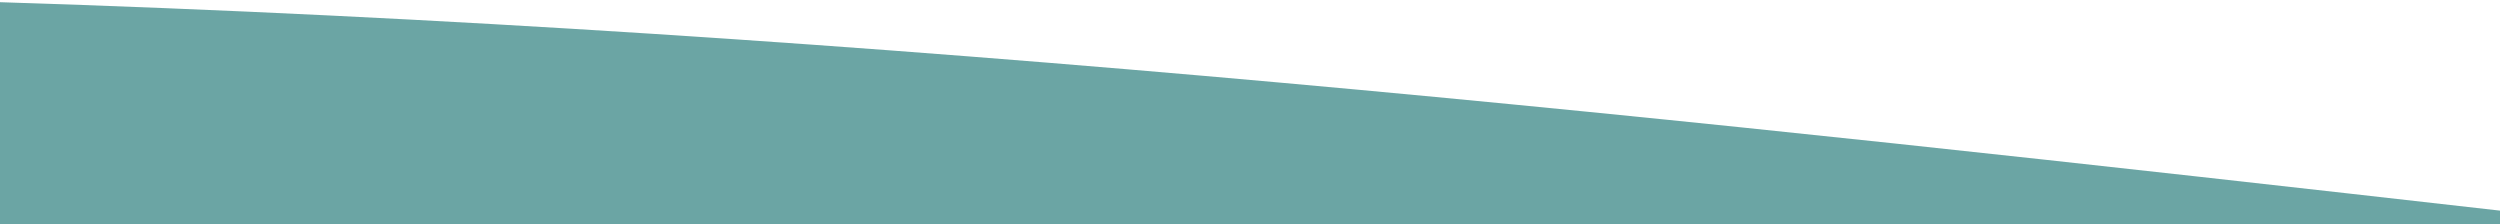
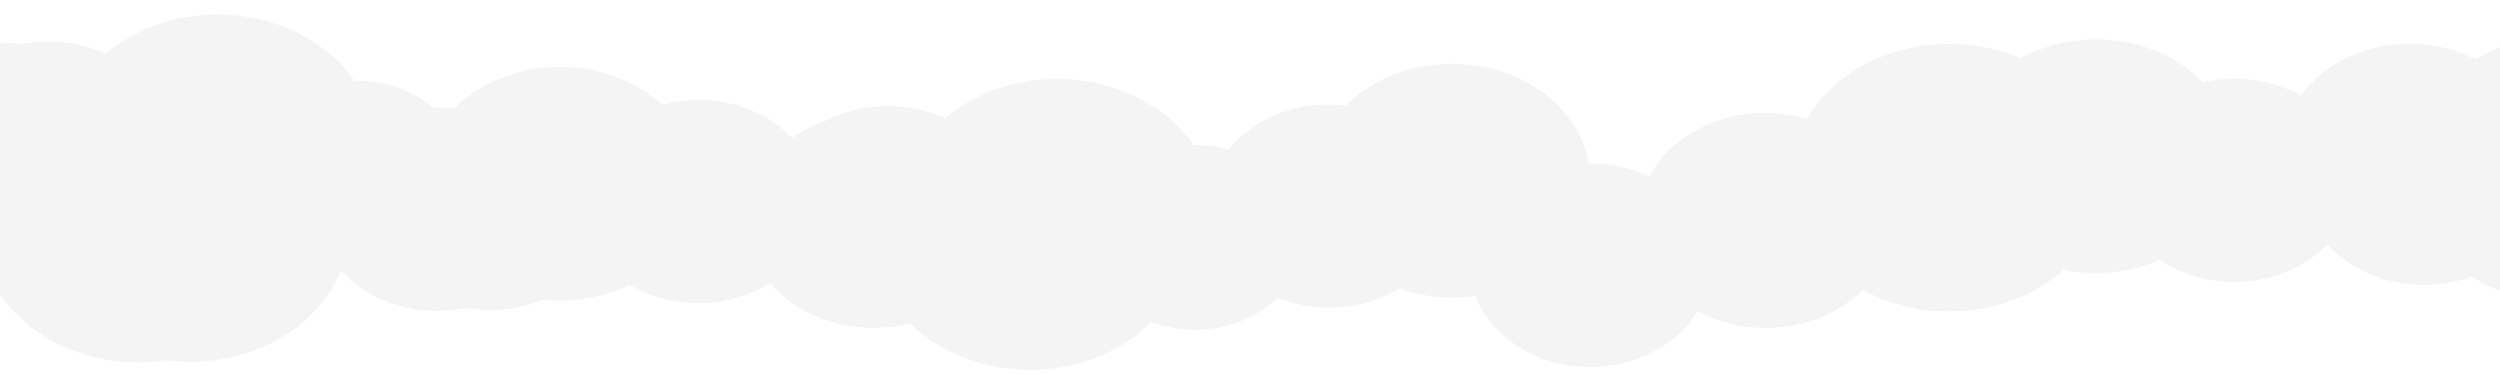
- <svg xmlns="http://www.w3.org/2000/svg" width="280" height="25" viewBox="0 0 280 25" id="svg9103" version="1.1">
+ <svg xmlns="http://www.w3.org/2000/svg" width="280" height="41.781" viewBox="0 0 280 41.781" id="svg9103" version="1.1">
  <defs id="defs9105" />
-   <g id="layer1" transform="translate(0,-1027.362)">
-     <path style="fill:#6ba5a4;fill-opacity:1;fill-rule:evenodd;stroke:none;stroke-width:1px;stroke-linecap:butt;stroke-linejoin:miter;stroke-opacity:1" d="m 0,-7.754 0,37.002 280,0 0,-13.658 C 189.889,5.365 99.439,-4.605 0,-7.754 Z" transform="translate(0,1035.362)" id="path9111-6" />
+   <g id="layer1" transform="translate(18.45096,-1028.375)">
+     <g transform="matrix(0.01250841,0,0,0.01056913,-136.1384,1104.432)" id="g39112-9" style="fill:#f4f4f4;fill-opacity:1">
+       <circle style="color:#000000;clip-rule:nonzero;display:inline;overflow:visible;visibility:visible;opacity:1;isolation:auto;mix-blend-mode:normal;color-interpolation:sRGB;color-interpolation-filters:linearRGB;solid-color:#000000;solid-opacity:1;fill:#f4f4f4;fill-opacity:1;fill-rule:nonzero;stroke:none;stroke-width:20;stroke-linecap:butt;stroke-linejoin:miter;stroke-miterlimit:4;stroke-dasharray:none;stroke-dashoffset:0;stroke-opacity:1;color-rendering:auto;image-rendering:auto;shape-rendering:auto;text-rendering:auto;enable-background:accumulate" id="path39048-2" cx="20107.521" cy="-4681.012" r="977.989" />
+       <circle style="color:#000000;clip-rule:nonzero;display:inline;overflow:visible;visibility:visible;opacity:1;isolation:auto;mix-blend-mode:normal;color-interpolation:sRGB;color-interpolation-filters:linearRGB;solid-color:#000000;solid-opacity:1;fill:#f4f4f4;fill-opacity:1;fill-rule:nonzero;stroke:none;stroke-width:20;stroke-linecap:butt;stroke-linejoin:miter;stroke-miterlimit:4;stroke-dasharray:none;stroke-dashoffset:0;stroke-opacity:1;color-rendering:auto;image-rendering:auto;shape-rendering:auto;text-rendering:auto;enable-background:accumulate" id="path39050-2" cx="22409.586" cy="-5282.162" r="1238.188" />
+       <circle style="color:#000000;clip-rule:nonzero;display:inline;overflow:visible;visibility:visible;opacity:1;isolation:auto;mix-blend-mode:normal;color-interpolation:sRGB;color-interpolation-filters:linearRGB;solid-color:#000000;solid-opacity:1;fill:#f4f4f4;fill-opacity:1;fill-rule:nonzero;stroke:none;stroke-width:20;stroke-linecap:butt;stroke-linejoin:miter;stroke-miterlimit:4;stroke-dasharray:none;stroke-dashoffset:0;stroke-opacity:1;color-rendering:auto;image-rendering:auto;shape-rendering:auto;text-rendering:auto;enable-background:accumulate" id="path39052-8" cx="23647.771" cy="-4384.923" r="1076.686" />
+       <circle style="color:#000000;clip-rule:nonzero;display:inline;overflow:visible;visibility:visible;opacity:1;isolation:auto;mix-blend-mode:normal;color-interpolation:sRGB;color-interpolation-filters:linearRGB;solid-color:#000000;solid-opacity:1;fill:#f4f4f4;fill-opacity:1;fill-rule:nonzero;stroke:none;stroke-width:20;stroke-linecap:butt;stroke-linejoin:miter;stroke-miterlimit:4;stroke-dasharray:none;stroke-dashoffset:0;stroke-opacity:1;color-rendering:auto;image-rendering:auto;shape-rendering:auto;text-rendering:auto;enable-background:accumulate" id="path39054-4" cx="25217.939" cy="-4860.46" r="1139.492" />
+       <circle style="color:#000000;clip-rule:nonzero;display:inline;overflow:visible;visibility:visible;opacity:1;isolation:auto;mix-blend-mode:normal;color-interpolation:sRGB;color-interpolation-filters:linearRGB;solid-color:#000000;solid-opacity:1;fill:#f4f4f4;fill-opacity:1;fill-rule:nonzero;stroke:none;stroke-width:20;stroke-linecap:butt;stroke-linejoin:miter;stroke-miterlimit:4;stroke-dasharray:none;stroke-dashoffset:0;stroke-opacity:1;color-rendering:auto;image-rendering:auto;shape-rendering:auto;text-rendering:auto;enable-background:accumulate" id="path39056-73" cx="26859.883" cy="-5312.914" r="1417.636" />
+       <circle style="color:#000000;clip-rule:nonzero;display:inline;overflow:visible;visibility:visible;opacity:1;isolation:auto;mix-blend-mode:normal;color-interpolation:sRGB;color-interpolation-filters:linearRGB;solid-color:#000000;solid-opacity:1;fill:#f4f4f4;fill-opacity:1;fill-rule:nonzero;stroke:none;stroke-width:20;stroke-linecap:butt;stroke-linejoin:miter;stroke-miterlimit:4;stroke-dasharray:none;stroke-dashoffset:0;stroke-opacity:1;color-rendering:auto;image-rendering:auto;shape-rendering:auto;text-rendering:auto;enable-background:accumulate" id="path39052-0-5" cx="17358.496" cy="-4995.045" r="1076.686" />
+       <circle style="color:#000000;clip-rule:nonzero;display:inline;overflow:visible;visibility:visible;opacity:1;isolation:auto;mix-blend-mode:normal;color-interpolation:sRGB;color-interpolation-filters:linearRGB;solid-color:#000000;solid-opacity:1;fill:#f4f4f4;fill-opacity:1;fill-rule:nonzero;stroke:none;stroke-width:20;stroke-linecap:butt;stroke-linejoin:miter;stroke-miterlimit:4;stroke-dasharray:none;stroke-dashoffset:0;stroke-opacity:1;color-rendering:auto;image-rendering:auto;shape-rendering:auto;text-rendering:auto;enable-background:accumulate" id="path39056-7-8" cx="18632.57" cy="-4695.156" r="1417.636" />
+       <circle style="color:#000000;clip-rule:nonzero;display:inline;overflow:visible;visibility:visible;opacity:1;isolation:auto;mix-blend-mode:normal;color-interpolation:sRGB;color-interpolation-filters:linearRGB;solid-color:#000000;solid-opacity:1;fill:#f4f4f4;fill-opacity:1;fill-rule:nonzero;stroke:none;stroke-width:20;stroke-linecap:butt;stroke-linejoin:miter;stroke-miterlimit:4;stroke-dasharray:none;stroke-dashoffset:0;stroke-opacity:1;color-rendering:auto;image-rendering:auto;shape-rendering:auto;text-rendering:auto;enable-background:accumulate" id="path39052-3-0" cx="21306.232" cy="-5012.989" r="1076.686" />
+       <circle r="977.989" style="color:#000000;clip-rule:nonzero;display:inline;overflow:visible;visibility:visible;opacity:1;isolation:auto;mix-blend-mode:normal;color-interpolation:sRGB;color-interpolation-filters:linearRGB;solid-color:#000000;solid-opacity:1;fill:#f4f4f4;fill-opacity:1;fill-rule:nonzero;stroke:none;stroke-width:20;stroke-linecap:butt;stroke-linejoin:miter;stroke-miterlimit:4;stroke-dasharray:none;stroke-dashoffset:0;stroke-opacity:1;color-rendering:auto;image-rendering:auto;shape-rendering:auto;text-rendering:auto;enable-background:accumulate" id="path39048-2-4" cx="12120.843" cy="-5356.834" />
+       <circle r="1238.188" style="color:#000000;clip-rule:nonzero;display:inline;overflow:visible;visibility:visible;opacity:1;isolation:auto;mix-blend-mode:normal;color-interpolation:sRGB;color-interpolation-filters:linearRGB;solid-color:#000000;solid-opacity:1;fill:#f4f4f4;fill-opacity:1;fill-rule:nonzero;stroke:none;stroke-width:20;stroke-linecap:butt;stroke-linejoin:miter;stroke-miterlimit:4;stroke-dasharray:none;stroke-dashoffset:0;stroke-opacity:1;color-rendering:auto;image-rendering:auto;shape-rendering:auto;text-rendering:auto;enable-background:accumulate" id="path39050-2-1" cx="14422.905" cy="-5248.371" />
+       <circle r="1076.686" style="color:#000000;clip-rule:nonzero;display:inline;overflow:visible;visibility:visible;opacity:1;isolation:auto;mix-blend-mode:normal;color-interpolation:sRGB;color-interpolation-filters:linearRGB;solid-color:#000000;solid-opacity:1;fill:#f4f4f4;fill-opacity:1;fill-rule:nonzero;stroke:none;stroke-width:20;stroke-linecap:butt;stroke-linejoin:miter;stroke-miterlimit:4;stroke-dasharray:none;stroke-dashoffset:0;stroke-opacity:1;color-rendering:auto;image-rendering:auto;shape-rendering:auto;text-rendering:auto;enable-background:accumulate" id="path39052-8-5" cx="15661.093" cy="-5060.746" />
+       <circle r="1139.492" style="color:#000000;clip-rule:nonzero;display:inline;overflow:visible;visibility:visible;opacity:1;isolation:auto;mix-blend-mode:normal;color-interpolation:sRGB;color-interpolation-filters:linearRGB;solid-color:#000000;solid-opacity:1;fill:#f4f4f4;fill-opacity:1;fill-rule:nonzero;stroke:none;stroke-width:20;stroke-linecap:butt;stroke-linejoin:miter;stroke-miterlimit:4;stroke-dasharray:none;stroke-dashoffset:0;stroke-opacity:1;color-rendering:auto;image-rendering:auto;shape-rendering:auto;text-rendering:auto;enable-background:accumulate" id="path39054-4-5" cx="17231.26" cy="-4860.46" />
+       <circle r="1417.636" style="color:#000000;clip-rule:nonzero;display:inline;overflow:visible;visibility:visible;opacity:1;isolation:auto;mix-blend-mode:normal;color-interpolation:sRGB;color-interpolation-filters:linearRGB;solid-color:#000000;solid-opacity:1;fill:#f4f4f4;fill-opacity:1;fill-rule:nonzero;stroke:none;stroke-width:20;stroke-linecap:butt;stroke-linejoin:miter;stroke-miterlimit:4;stroke-dasharray:none;stroke-dashoffset:0;stroke-opacity:1;color-rendering:auto;image-rendering:auto;shape-rendering:auto;text-rendering:auto;enable-background:accumulate" id="path39056-73-1" cx="18873.205" cy="-4941.211" />
+       <circle r="1076.686" style="color:#000000;clip-rule:nonzero;display:inline;overflow:visible;visibility:visible;opacity:1;isolation:auto;mix-blend-mode:normal;color-interpolation:sRGB;color-interpolation-filters:linearRGB;solid-color:#000000;solid-opacity:1;fill:#f4f4f4;fill-opacity:1;fill-rule:nonzero;stroke:none;stroke-width:20;stroke-linecap:butt;stroke-linejoin:miter;stroke-miterlimit:4;stroke-dasharray:none;stroke-dashoffset:0;stroke-opacity:1;color-rendering:auto;image-rendering:auto;shape-rendering:auto;text-rendering:auto;enable-background:accumulate" id="path39052-0-5-1" cx="9371.816" cy="-5670.868" />
+       <circle r="1417.636" style="color:#000000;clip-rule:nonzero;display:inline;overflow:visible;visibility:visible;opacity:1;isolation:auto;mix-blend-mode:normal;color-interpolation:sRGB;color-interpolation-filters:linearRGB;solid-color:#000000;solid-opacity:1;fill:#f4f4f4;fill-opacity:1;fill-rule:nonzero;stroke:none;stroke-width:20;stroke-linecap:butt;stroke-linejoin:miter;stroke-miterlimit:4;stroke-dasharray:none;stroke-dashoffset:0;stroke-opacity:1;color-rendering:auto;image-rendering:auto;shape-rendering:auto;text-rendering:auto;enable-background:accumulate" id="path39056-7-8-3" cx="10645.893" cy="-4773.63" />
+       <circle r="1076.686" style="color:#000000;clip-rule:nonzero;display:inline;overflow:visible;visibility:visible;opacity:1;isolation:auto;mix-blend-mode:normal;color-interpolation:sRGB;color-interpolation-filters:linearRGB;solid-color:#000000;solid-opacity:1;fill:#f4f4f4;fill-opacity:1;fill-rule:nonzero;stroke:none;stroke-width:20;stroke-linecap:butt;stroke-linejoin:miter;stroke-miterlimit:4;stroke-dasharray:none;stroke-dashoffset:0;stroke-opacity:1;color-rendering:auto;image-rendering:auto;shape-rendering:auto;text-rendering:auto;enable-background:accumulate" id="path39052-3-0-6" cx="13319.553" cy="-4979.198" />
+       <circle style="color:#000000;clip-rule:nonzero;display:inline;overflow:visible;visibility:visible;opacity:1;isolation:auto;mix-blend-mode:normal;color-interpolation:sRGB;color-interpolation-filters:linearRGB;solid-color:#000000;solid-opacity:1;fill:#f4f4f4;fill-opacity:1;fill-rule:nonzero;stroke:none;stroke-width:20;stroke-linecap:butt;stroke-linejoin:miter;stroke-miterlimit:4;stroke-dasharray:none;stroke-dashoffset:0;stroke-opacity:1;color-rendering:auto;image-rendering:auto;shape-rendering:auto;text-rendering:auto;enable-background:accumulate" id="path39052-0-5-8" cx="31111.488" cy="-5253.846" r="1076.686" />
+       <circle style="color:#000000;clip-rule:nonzero;display:inline;overflow:visible;visibility:visible;opacity:1;isolation:auto;mix-blend-mode:normal;color-interpolation:sRGB;color-interpolation-filters:linearRGB;solid-color:#000000;solid-opacity:1;fill:#f4f4f4;fill-opacity:1;fill-rule:nonzero;stroke:none;stroke-width:20;stroke-linecap:butt;stroke-linejoin:miter;stroke-miterlimit:4;stroke-dasharray:none;stroke-dashoffset:0;stroke-opacity:1;color-rendering:auto;image-rendering:auto;shape-rendering:auto;text-rendering:auto;enable-background:accumulate" id="path39056-7-8-2" cx="32385.562" cy="-5404.134" r="1417.636" />
+       <circle style="color:#000000;clip-rule:nonzero;display:inline;overflow:visible;visibility:visible;opacity:1;isolation:auto;mix-blend-mode:normal;color-interpolation:sRGB;color-interpolation-filters:linearRGB;solid-color:#000000;solid-opacity:1;fill:#f4f4f4;fill-opacity:1;fill-rule:nonzero;stroke:none;stroke-width:20;stroke-linecap:butt;stroke-linejoin:miter;stroke-miterlimit:4;stroke-dasharray:none;stroke-dashoffset:0;stroke-opacity:1;color-rendering:auto;image-rendering:auto;shape-rendering:auto;text-rendering:auto;enable-background:accumulate" id="path39050-2-1-3" cx="28175.898" cy="-5540.963" r="1238.188" />
+       <circle style="color:#000000;clip-rule:nonzero;display:inline;overflow:visible;visibility:visible;opacity:1;isolation:auto;mix-blend-mode:normal;color-interpolation:sRGB;color-interpolation-filters:linearRGB;solid-color:#000000;solid-opacity:1;fill:#f4f4f4;fill-opacity:1;fill-rule:nonzero;stroke:none;stroke-width:20;stroke-linecap:butt;stroke-linejoin:miter;stroke-miterlimit:4;stroke-dasharray:none;stroke-dashoffset:0;stroke-opacity:1;color-rendering:auto;image-rendering:auto;shape-rendering:auto;text-rendering:auto;enable-background:accumulate" id="path39052-8-5-2" cx="29414.086" cy="-5285.755" r="1076.686" />
+       <circle style="color:#000000;clip-rule:nonzero;display:inline;overflow:visible;visibility:visible;opacity:1;isolation:auto;mix-blend-mode:normal;color-interpolation:sRGB;color-interpolation-filters:linearRGB;solid-color:#000000;solid-opacity:1;fill:#f4f4f4;fill-opacity:1;fill-rule:nonzero;stroke:none;stroke-width:20;stroke-linecap:butt;stroke-linejoin:miter;stroke-miterlimit:4;stroke-dasharray:none;stroke-dashoffset:0;stroke-opacity:1;color-rendering:auto;image-rendering:auto;shape-rendering:auto;text-rendering:auto;enable-background:accumulate" id="path39054-4-5-0" cx="30984.252" cy="-5592.337" r="1139.492" />
+       <circle style="color:#000000;clip-rule:nonzero;display:inline;overflow:visible;visibility:visible;opacity:1;isolation:auto;mix-blend-mode:normal;color-interpolation:sRGB;color-interpolation-filters:linearRGB;solid-color:#000000;solid-opacity:1;fill:#f4f4f4;fill-opacity:1;fill-rule:nonzero;stroke:none;stroke-width:20;stroke-linecap:butt;stroke-linejoin:miter;stroke-miterlimit:4;stroke-dasharray:none;stroke-dashoffset:0;stroke-opacity:1;color-rendering:auto;image-rendering:auto;shape-rendering:auto;text-rendering:auto;enable-background:accumulate" id="path39052-3-0-6-8" cx="27072.545" cy="-5271.791" r="1076.686" />
+       <circle style="color:#000000;clip-rule:nonzero;display:inline;overflow:visible;visibility:visible;opacity:1;isolation:auto;mix-blend-mode:normal;color-interpolation:sRGB;color-interpolation-filters:linearRGB;solid-color:#000000;solid-opacity:1;fill:#f4f4f4;fill-opacity:1;fill-rule:nonzero;stroke:none;stroke-width:20;stroke-linecap:butt;stroke-linejoin:miter;stroke-miterlimit:4;stroke-dasharray:none;stroke-dashoffset:0;stroke-opacity:1;color-rendering:auto;image-rendering:auto;shape-rendering:auto;text-rendering:auto;enable-background:accumulate" id="path39048-2-2" cx="12591.576" cy="-5364.483" r="977.989" />
+       <circle style="color:#000000;clip-rule:nonzero;display:inline;overflow:visible;visibility:visible;opacity:1;isolation:auto;mix-blend-mode:normal;color-interpolation:sRGB;color-interpolation-filters:linearRGB;solid-color:#000000;solid-opacity:1;fill:#f4f4f4;fill-opacity:1;fill-rule:nonzero;stroke:none;stroke-width:20;stroke-linecap:butt;stroke-linejoin:miter;stroke-miterlimit:4;stroke-dasharray:none;stroke-dashoffset:0;stroke-opacity:1;color-rendering:auto;image-rendering:auto;shape-rendering:auto;text-rendering:auto;enable-background:accumulate" id="path39052-0-5-6" cx="9842.552" cy="-5678.516" r="1076.686" />
+       <circle style="color:#000000;clip-rule:nonzero;display:inline;overflow:visible;visibility:visible;opacity:1;isolation:auto;mix-blend-mode:normal;color-interpolation:sRGB;color-interpolation-filters:linearRGB;solid-color:#000000;solid-opacity:1;fill:#f4f4f4;fill-opacity:1;fill-rule:nonzero;stroke:none;stroke-width:20;stroke-linecap:butt;stroke-linejoin:miter;stroke-miterlimit:4;stroke-dasharray:none;stroke-dashoffset:0;stroke-opacity:1;color-rendering:auto;image-rendering:auto;shape-rendering:auto;text-rendering:auto;enable-background:accumulate" id="path39056-7-8-26" cx="11116.625" cy="-4781.278" r="1417.636" />
+       <circle style="color:#000000;clip-rule:nonzero;display:inline;overflow:visible;visibility:visible;opacity:1;isolation:auto;mix-blend-mode:normal;color-interpolation:sRGB;color-interpolation-filters:linearRGB;solid-color:#000000;solid-opacity:1;fill:#f4f4f4;fill-opacity:1;fill-rule:nonzero;stroke:none;stroke-width:20;stroke-linecap:butt;stroke-linejoin:miter;stroke-miterlimit:4;stroke-dasharray:none;stroke-dashoffset:0;stroke-opacity:1;color-rendering:auto;image-rendering:auto;shape-rendering:auto;text-rendering:auto;enable-background:accumulate" id="path39052-3-0-63" cx="13790.287" cy="-4986.846" r="1076.686" />
+       <circle style="color:#000000;clip-rule:nonzero;display:inline;overflow:visible;visibility:visible;opacity:1;isolation:auto;mix-blend-mode:normal;color-interpolation:sRGB;color-interpolation-filters:linearRGB;solid-color:#000000;solid-opacity:1;fill:#f4f4f4;fill-opacity:1;fill-rule:nonzero;stroke:none;stroke-width:20;stroke-linecap:butt;stroke-linejoin:miter;stroke-miterlimit:4;stroke-dasharray:none;stroke-dashoffset:0;stroke-opacity:1;color-rendering:auto;image-rendering:auto;shape-rendering:auto;text-rendering:auto;enable-background:accumulate" id="path39054-4-5-5" cx="9715.315" cy="-5543.931" r="1139.492" />
+       <circle style="color:#000000;clip-rule:nonzero;display:inline;overflow:visible;visibility:visible;opacity:1;isolation:auto;mix-blend-mode:normal;color-interpolation:sRGB;color-interpolation-filters:linearRGB;solid-color:#000000;solid-opacity:1;fill:#f4f4f4;fill-opacity:1;fill-rule:nonzero;stroke:none;stroke-width:20;stroke-linecap:butt;stroke-linejoin:miter;stroke-miterlimit:4;stroke-dasharray:none;stroke-dashoffset:0;stroke-opacity:1;color-rendering:auto;image-rendering:auto;shape-rendering:auto;text-rendering:auto;enable-background:accumulate" id="path39056-73-1-6" cx="11357.259" cy="-5624.683" r="1417.636" />
+     </g>
  </g>
</svg>
